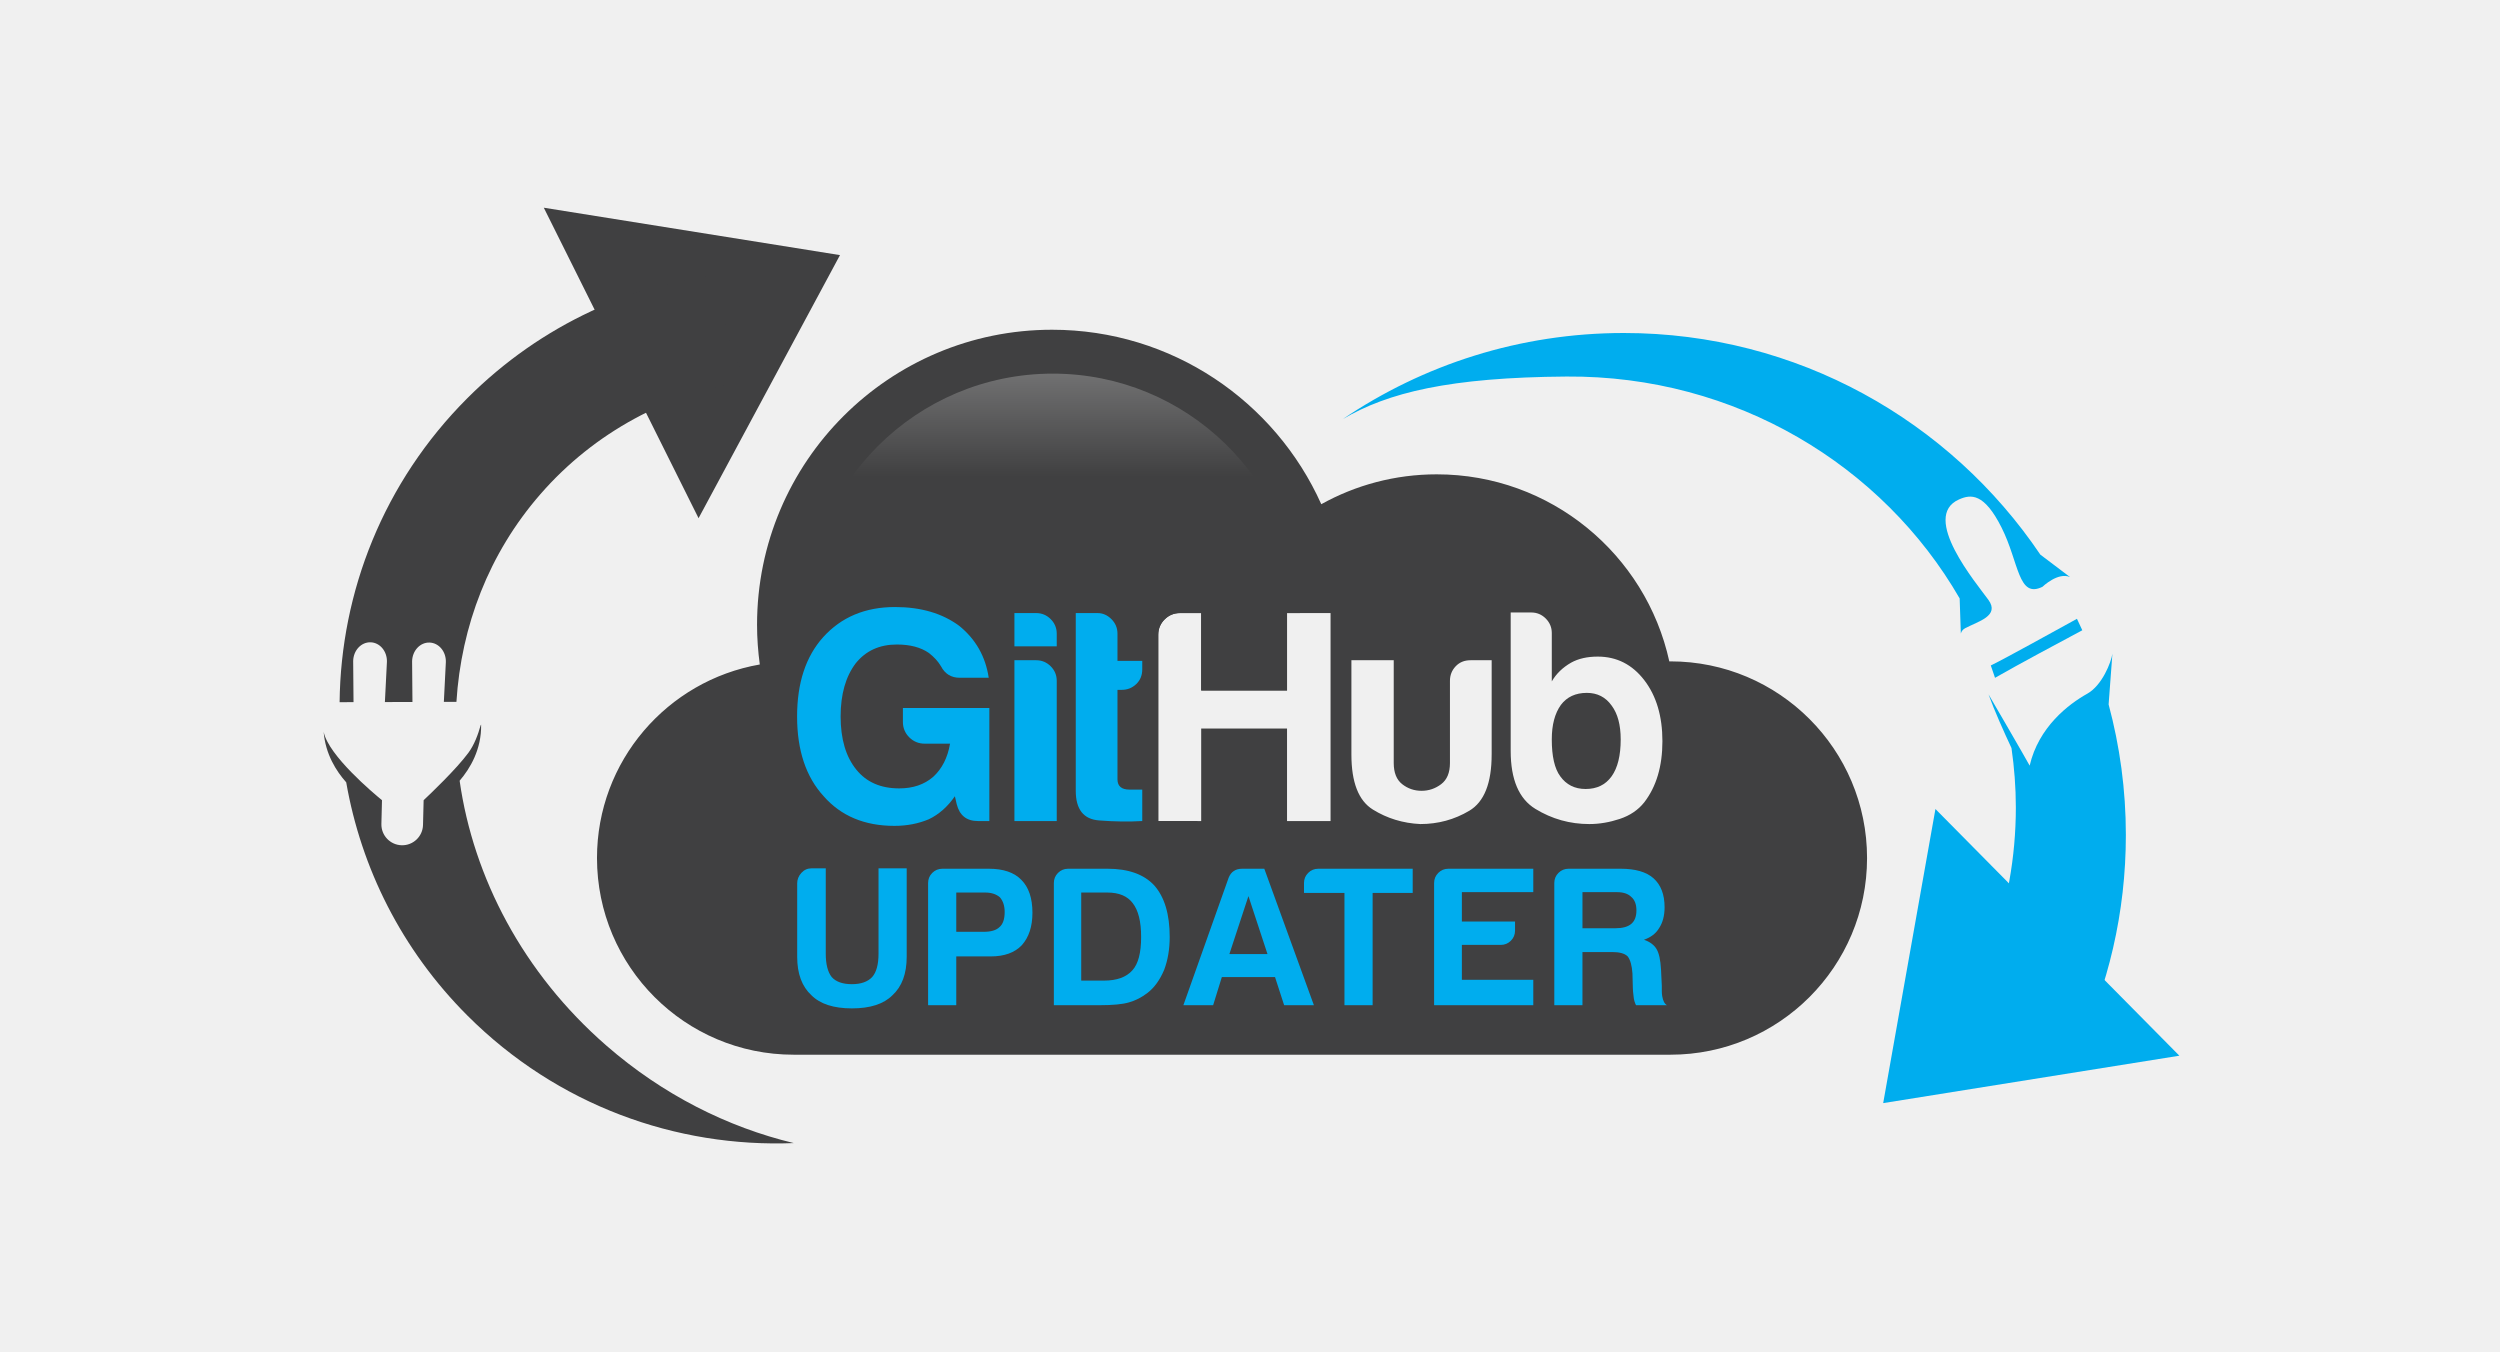
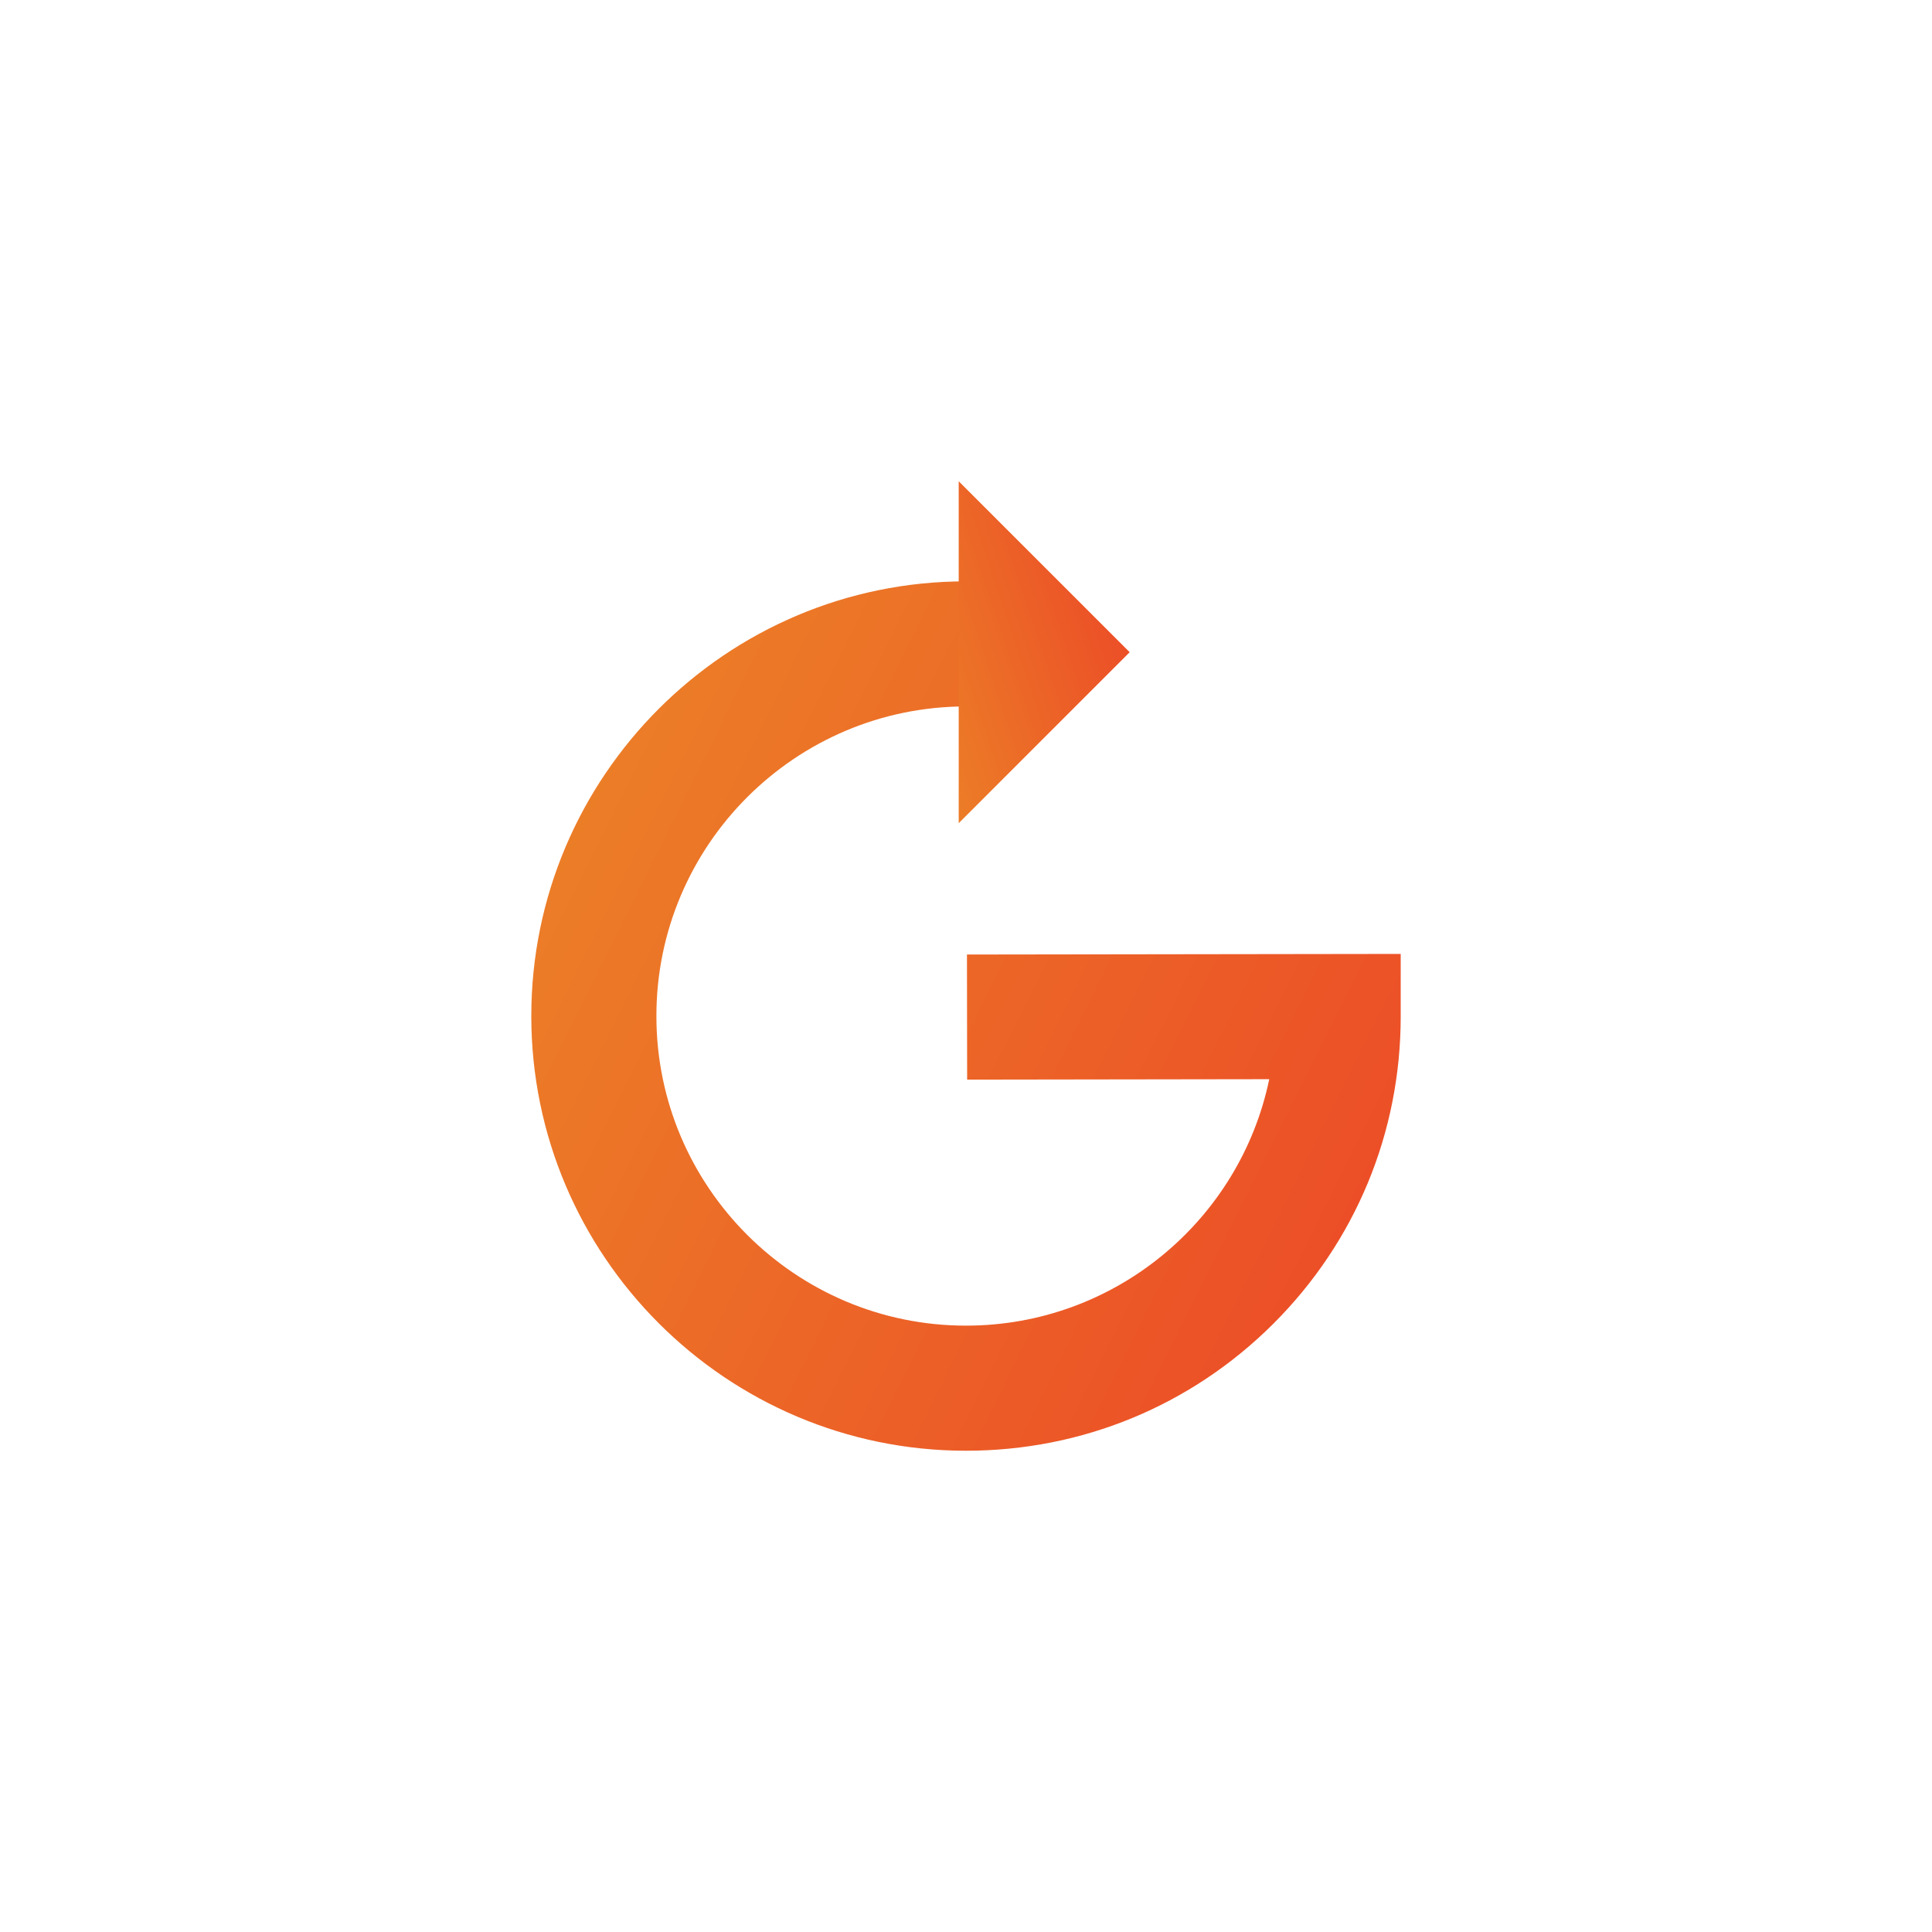
- <svg xmlns="http://www.w3.org/2000/svg" version="1.1" id="Layer_1" x="0px" y="0px" width="400px" height="216.183px" viewBox="0 0 400 216.183" enable-background="new 0 0 400 216.183" xml:space="preserve">
-   <g>
-     <path fill="#404041" d="M253.896,110.86c-1.805,0-3.192,0.646-4.159,1.934c-0.968,1.354-1.452,3.192-1.452,5.513   c0,2.709,0.45,4.677,1.355,5.901c0.967,1.353,2.321,2.031,4.062,2.031c1.804,0,3.191-0.678,4.159-2.031   c0.967-1.354,1.451-3.321,1.451-5.901c0-2.321-0.484-4.125-1.451-5.416C256.894,111.537,255.571,110.86,253.896,110.86z" />
-     <path fill="#404041" d="M267.262,105.819h-0.174c-3.745-17.112-18.978-29.925-37.212-29.925c-6.703,0-12.998,1.738-18.471,4.778   c-7.376-16.449-23.882-27.914-43.078-27.914c-26.067,0-47.199,21.132-47.199,47.2c0,2.158,0.158,4.277,0.439,6.359   c-14.792,2.573-26.048,15.442-26.048,30.969c0,17.378,14.089,31.467,31.468,31.467h140.274c17.379,0,31.468-14.089,31.468-31.467   C298.73,119.907,284.641,105.819,267.262,105.819z M212.889,131.366h-6.964v-14.799H192.19v14.799h-6.868v-29.792   c0-0.967,0.339-1.789,1.016-2.466c0.678-0.677,1.5-1.016,2.467-1.016h3.385v12.381h13.735V98.092h6.964V131.366z M238.664,120.726   c0,4.58-1.193,7.579-3.579,8.996c-2.385,1.419-4.998,2.127-7.834,2.127c-2.773-0.13-5.305-0.902-7.593-2.321   c-2.289-1.418-3.433-4.353-3.433-8.802v-15.089h6.771v16.443c0,1.547,0.451,2.676,1.354,3.385c0.903,0.71,1.935,1.064,3.096,1.064   c1.16,0,2.208-0.354,3.143-1.064c0.935-0.709,1.403-1.838,1.403-3.385v-13.154c0-0.902,0.306-1.675,0.919-2.322   c0.612-0.644,1.402-0.967,2.37-0.967h3.385V120.726z M263.085,128.367c-0.969,1.225-2.273,2.112-3.918,2.66   c-1.644,0.547-3.273,0.822-4.884,0.822c-3.095,0-5.965-0.806-8.608-2.418c-2.646-1.61-3.965-4.706-3.965-9.285V97.996h3.288   c0.902,0,1.676,0.323,2.321,0.966c0.644,0.646,0.967,1.42,0.967,2.322v7.738c0.71-1.225,1.741-2.225,3.095-2.999   c1.161-0.644,2.579-0.967,4.256-0.967c3.03,0,5.514,1.258,7.449,3.772c1.934,2.515,2.901,5.772,2.901,9.769   C265.986,122.597,265.019,125.853,263.085,128.367z" />
+ <svg xmlns="http://www.w3.org/2000/svg" version="1.1" x="0px" y="0px" viewBox="0 0 800 800" style="enable-background:new 0 0 800 800;" xml:space="preserve">
+   <style type="text/css">
+ 	.st0{fill:#FFFFFF;}
+ 	.st1{fill:#001133;}
+ 	.st2{fill:url(#SVGID_1_);}
+ 	.st3{fill:url(#SVGID_2_);}
+ 	.st4{fill:url(#SVGID_3_);}
+ 	.st5{fill:url(#SVGID_4_);}
+ 	.st6{fill:url(#SVGID_5_);}
+ 	.st7{fill:url(#SVGID_6_);}
+ 	.st8{fill:url(#SVGID_7_);}
+ 	.st9{fill:url(#SVGID_8_);}
+ 	.st10{fill:url(#SVGID_9_);}
+ 	.st11{fill:url(#SVGID_10_);}
+ </style>
+   <g id="BG">
+     <rect class="st0" width="800" height="800" />
  </g>
-   <g>
-     <linearGradient id="SVGID_1_" gradientUnits="userSpaceOnUse" x1="168.429" y1="11.262" x2="168.429" y2="76.272">
-       <stop offset="0" style="stop-color:#FFFFFF" />
-       <stop offset="1" style="stop-color:#404041" />
-     </linearGradient>
-     <path fill="url(#SVGID_1_)" d="M185.322,131.366v-29.792c0-0.967,0.339-1.789,1.016-2.466c0.678-0.677,1.5-1.016,2.467-1.016h3.385   v12.381h13.735V98.092h2.061c-0.667-21.27-18.109-38.311-39.541-38.311c-21.856,0-39.573,17.717-39.573,39.572   c0,21.856,17.717,39.573,39.573,39.573c8.692,0,16.724-2.81,23.253-7.561H185.322z" />
-   </g>
-   <g>
+   <g id="Logo">
    <g>
-       <path fill="#00ADEE" d="M132.122,138.934v13.648c0,1.692,0.317,2.941,0.952,3.744c0.676,0.762,1.755,1.143,3.237,1.143    c1.438,0,2.517-0.381,3.237-1.143c0.676-0.761,1.016-2.009,1.016-3.744v-13.648h4.507v14.156c0,2.708-0.761,4.761-2.286,6.157    c-1.396,1.396-3.554,2.095-6.475,2.095c-2.92,0-5.078-0.698-6.475-2.095c-1.522-1.396-2.285-3.449-2.285-6.157v-11.743    c0-0.634,0.223-1.195,0.667-1.682c0.444-0.486,0.983-0.73,1.618-0.73H132.122z" />
-       <path fill="#00ADEE" d="M153.004,153.027v7.807h-4.508v-19.55c0-0.636,0.223-1.175,0.667-1.619s0.983-0.667,1.618-0.667h7.427    c2.326,0,4.063,0.593,5.205,1.777c1.185,1.186,1.777,2.941,1.777,5.268c0,2.201-0.572,3.936-1.715,5.205    c-1.142,1.186-2.792,1.778-4.951,1.778H153.004z M153.004,149.091h4.379c1.185,0,2.031-0.254,2.539-0.762    c0.55-0.465,0.825-1.27,0.825-2.413c0-0.972-0.253-1.755-0.761-2.348c-0.593-0.508-1.375-0.762-2.35-0.762h-4.632V149.091z" />
-       <path fill="#00ADEE" d="M168.616,160.833v-19.55c0-0.636,0.223-1.175,0.666-1.619c0.445-0.444,0.985-0.667,1.62-0.667h6.284    c3.342,0,5.84,0.888,7.491,2.666c1.65,1.863,2.475,4.613,2.475,8.252c0,1.947-0.297,3.704-0.889,5.269    c-0.678,1.608-1.566,2.835-2.666,3.682c-0.932,0.72-1.926,1.227-2.983,1.522c-1.015,0.297-2.562,0.444-4.634,0.444H168.616z     M172.996,156.898h3.618c2.073,0,3.596-0.55,4.57-1.65c0.93-1.016,1.397-2.793,1.397-5.332c0-2.454-0.445-4.253-1.333-5.396    c-0.847-1.143-2.201-1.714-4.063-1.714h-4.189V156.898z" />
-       <path fill="#00ADEE" d="M198.735,138.998h3.554l7.934,21.835h-4.761l-1.46-4.507h-8.505l-1.396,4.507h-4.761l7.236-20.376    C196.957,139.485,197.676,138.998,198.735,138.998z M199.75,143.378l-3.047,9.268h6.094L199.75,143.378z" />
-       <path fill="#00ADEE" d="M215.114,160.833V142.87h-6.475v-1.586c0-0.636,0.223-1.175,0.667-1.619    c0.443-0.444,0.983-0.667,1.618-0.667h15.108v3.872h-6.412v17.963H215.114z" />
-       <path fill="#00ADEE" d="M229.457,160.833v-19.55c0-0.636,0.223-1.175,0.667-1.619c0.444-0.444,0.983-0.667,1.618-0.667h13.584    v3.745H233.9v4.698h8.506v1.459c0,0.635-0.222,1.174-0.667,1.618s-0.984,0.667-1.619,0.667H233.9v5.586h11.426v4.062H229.457z" />
-       <path fill="#00ADEE" d="M248.688,160.833v-19.55c0-0.636,0.221-1.175,0.666-1.619c0.444-0.444,0.984-0.667,1.618-0.667h8.316    c2.369,0,4.125,0.508,5.269,1.523c1.185,1.059,1.777,2.603,1.777,4.634c0,1.354-0.297,2.476-0.889,3.364    c-0.507,0.847-1.313,1.46-2.412,1.841c0.973,0.339,1.651,0.847,2.031,1.523c0.381,0.635,0.613,1.715,0.699,3.238l0.126,2.602    c0,0.255,0,0.53,0,0.826c0,0.296,0.021,0.571,0.063,0.825c0.127,0.762,0.381,1.248,0.761,1.459h-4.951    c-0.212-0.422-0.339-0.866-0.38-1.333c-0.085-0.676-0.127-1.143-0.127-1.397l-0.063-2.348c-0.085-1.27-0.339-2.179-0.762-2.729    c-0.466-0.465-1.292-0.699-2.475-0.699h-4.762v8.505H248.688z M253.194,148.52h5.27c1.142,0,1.988-0.232,2.539-0.698    c0.549-0.465,0.825-1.184,0.825-2.158c0-0.973-0.276-1.692-0.825-2.158c-0.508-0.508-1.27-0.762-2.285-0.762h-5.523V148.52z" />
+       <g>
+         <g>
+           <linearGradient id="SVGID_1_" gradientUnits="userSpaceOnUse" x1="234.675" y1="348.952" x2="557.093" y2="509.436">
+             <stop offset="0" style="stop-color:#EC7D27" />
+             <stop offset="1" style="stop-color:#EC4F27" />
+           </linearGradient>
+           <path class="st2" d="M400,600.72c-99.25,0-180-80.75-180-180s80.75-180,180-180v51.8c-70.69,0-128.2,57.51-128.2,128.2      s57.51,128.2,128.2,128.2c61.79,0,113.51-43.87,125.56-102.05l-125.09,0.18l-0.07-51.8L580,395v25.94      c0,48.08-18.73,93.25-52.74,127.19C493.28,582.04,448.08,600.72,400,600.72z" />
+         </g>
+         <linearGradient id="SVGID_2_" gradientUnits="userSpaceOnUse" x1="-672.121" y1="-245.709" x2="-591.886" y2="-205.772" gradientTransform="matrix(0.7071 -0.7071 0.7071 0.7071 1024.644 -24.2911)">
+           <stop offset="0" style="stop-color:#EC7D27" />
+           <stop offset="1" style="stop-color:#EC4F27" />
+         </linearGradient>
+         <polygon class="st3" points="467.77,270.07 396.98,340.86 396.98,199.28    " />
+       </g>
    </g>
  </g>
-   <polygon fill="#404041" points="134.398,40.817 87.007,33.233 111.77,82.911 " />
-   <polygon fill="#00ADEE" points="301.31,176.497 348.698,168.913 309.67,129.443 " />
-   <g>
-     <path fill="#00ADEE" d="M332.068,92.996l0.006-0.008l-0.063-0.047C332.03,92.961,332.05,92.974,332.068,92.996z" />
-     <path fill="#00ADEE" d="M332.312,99.009c-2.77,1.517-11.495,6.36-13.612,7.38c-0.051,0.024-0.115,0.056-0.174,0.084   c0.236,0.655,0.462,1.314,0.678,1.977c3.588-2.059,10.438-5.729,13.964-7.608C332.893,100.225,332.603,99.617,332.312,99.009z" />
-     <path fill="#00ADEE" d="M314.425,100.514c2.067-1.095,5.574-1.957,3.729-4.525c-1.844-2.568-10.977-13.342-4.684-16.092   c1.87-0.818,3.987-1.053,6.79,4.533c2.803,5.585,2.618,11.382,6.53,9.46c0,0,2.485-2.402,4.414-1.561l-4.753-3.592   c-14.429-21.39-38.886-35.457-66.628-35.457c-16.68,0-32.166,5.091-45.004,13.795c7.24-4.283,17.161-6.695,35.835-6.828   c27.066-0.194,50.629,14.233,62.891,35.5l0.188,5.62C313.832,101.012,314.046,100.715,314.425,100.514z" />
-     <path fill="#00ADEE" d="M337.378,112.709l0.607-8.118c-0.196,1.356-1.632,5.063-4.022,6.401c-2.99,1.673-7.785,5.321-9.217,11.509   c0,0-1.926-3.424-3.959-6.898c-0.958-1.637-1.937-3.339-2.625-4.511c0.916,2.553,2.459,5.992,3.677,8.597   c0.447,3.111,0.696,6.282,0.696,9.507c0,8.016-1.432,15.71-4.054,22.868c6.993,2.817,12.126,9.077,13.791,16.239   c5.042-10.505,7.866-22.275,7.866-34.706C340.138,126.369,339.168,119.371,337.378,112.709z" />
-   </g>
-   <g>
-     <path fill="#404041" d="M96.988,167.266c-13.307-11.602-21.249-26.871-23.447-42.349c1.677-1.957,3.508-5.005,3.439-8.974   l-0.077,0.1c-0.408,1.489-1.028,3.142-1.964,4.411c-1.925,2.609-6.098,6.582-7.158,7.578l-0.099,3.961   c-0.045,1.839-1.573,3.293-3.412,3.248c-1.839-0.046-3.293-1.574-3.247-3.413l0.095-3.797c-1.417-1.159-8.518-7.12-9.32-10.885   c-0.005-0.025-0.008-0.045-0.013-0.07c0.268,3.582,2.039,6.338,3.609,8.096c2.388,13.672,8.844,26.773,19.406,37.331   c14.356,14.352,33.406,21.145,52.208,20.391C116.388,180.341,106.019,175.139,96.988,167.266z" />
-     <path fill="#404041" d="M56.564,112.344c-0.026-2.129-0.056-6.601-0.056-6.601c0.042-1.68,1.284-3.012,2.775-2.975   c1.491,0.036,2.667,1.429,2.625,3.11c0,0-0.208,4.312-0.325,6.451l4.409-0.013c-0.026-2.153-0.055-6.531-0.055-6.531   c0.042-1.68,1.284-3.013,2.775-2.976s2.666,1.429,2.625,3.11c0,0-0.204,4.219-0.321,6.382l2.013-0.006   c0.762-12.1,5.17-23.745,13.446-33.238c8.729-10.012,20.415-16.098,33.05-18.226c-3.097-4.467-4.336-10.209-2.891-15.747   c0.132-0.506,0.29-1,0.461-1.485c-15.453,1.568-30.481,8.268-42.317,20.109c-13.445,13.451-20.255,31.018-20.441,48.642   L56.564,112.344z" />
-   </g>
-   <path fill="#00ADEE" d="M152.781,127.4c-1.161,1.677-2.548,2.902-4.16,3.676c-1.677,0.708-3.515,1.063-5.514,1.063  c-4.771,0-8.544-1.579-11.317-4.739c-2.837-3.095-4.255-7.351-4.255-12.768c0-5.352,1.386-9.576,4.16-12.671  c2.902-3.223,6.737-4.836,11.51-4.836c4.125,0,7.544,1,10.253,2.999c2.643,2.127,4.223,4.901,4.739,8.318h-4.643  c-1.354,0-2.354-0.612-2.998-1.838c-0.453-0.773-1.098-1.482-1.935-2.128c-1.291-0.901-2.999-1.354-5.126-1.354  c-2.773,0-4.966,1-6.577,2.999c-1.612,2.128-2.418,4.966-2.418,8.512c0,3.612,0.837,6.448,2.515,8.512  c1.611,1.999,3.9,2.998,6.868,2.998c2.191,0,3.997-0.612,5.417-1.838c1.417-1.29,2.321-3.062,2.707-5.32h-4.061  c-0.968,0-1.789-0.338-2.467-1.016c-0.677-0.677-1.015-1.499-1.015-2.466v-2.225h13.832v18.088h-1.838  c-1.806,0-2.935-0.903-3.386-2.708L152.781,127.4z" />
-   <path fill="#00ADEE" d="M162.307,98.092h3.481c0.903,0,1.676,0.324,2.323,0.968c0.643,0.645,0.967,1.419,0.967,2.321v2.031h-6.771  V98.092z M162.307,105.637h3.481c0.903,0,1.676,0.324,2.323,0.967c0.643,0.646,0.967,1.419,0.967,2.322v22.44h-6.771V105.637z" />
-   <path fill="#00ADEE" d="M182.761,131.366c-2.128,0.128-4.434,0.097-6.916-0.097c-2.483-0.193-3.723-1.773-3.723-4.74V98.092h3.481  c0.837,0,1.579,0.324,2.225,0.968c0.644,0.645,0.968,1.419,0.968,2.321v4.353h3.965v1.354c0,0.967-0.323,1.758-0.967,2.37  c-0.645,0.613-1.418,0.919-2.321,0.919h-0.677v14.314c0,1.098,0.644,1.645,1.935,1.645h2.03V131.366z" />
</svg>
